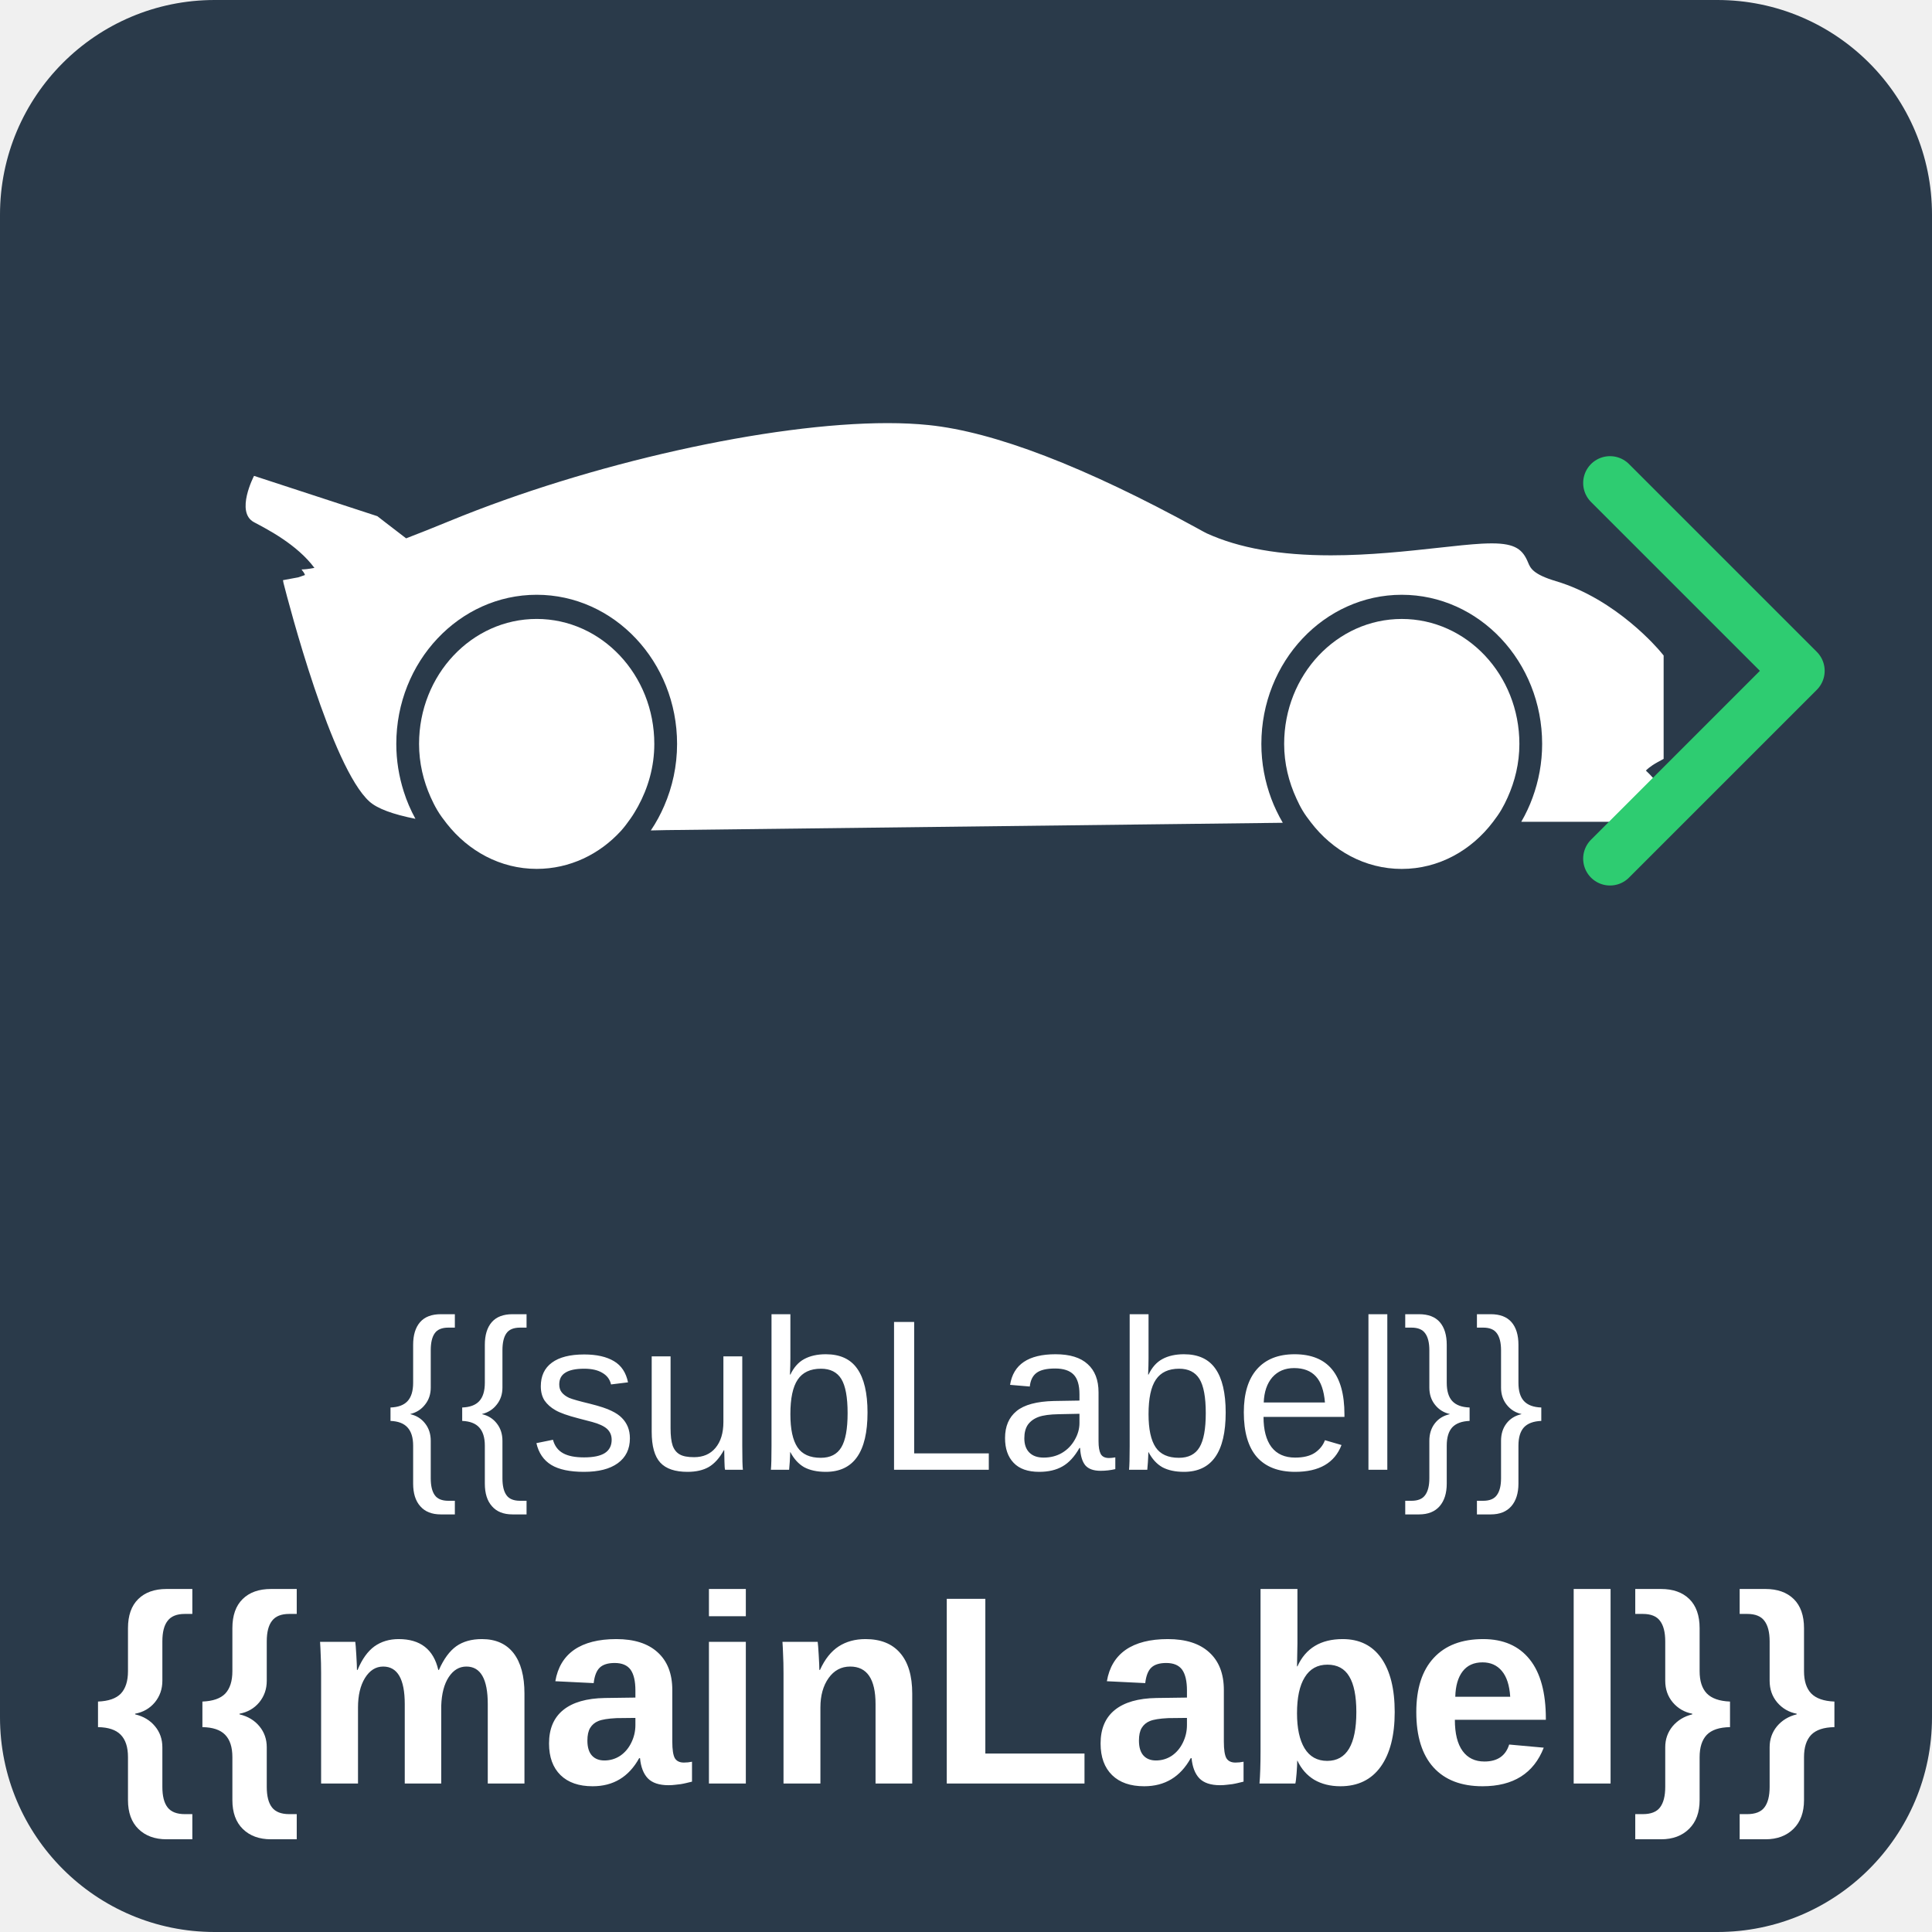
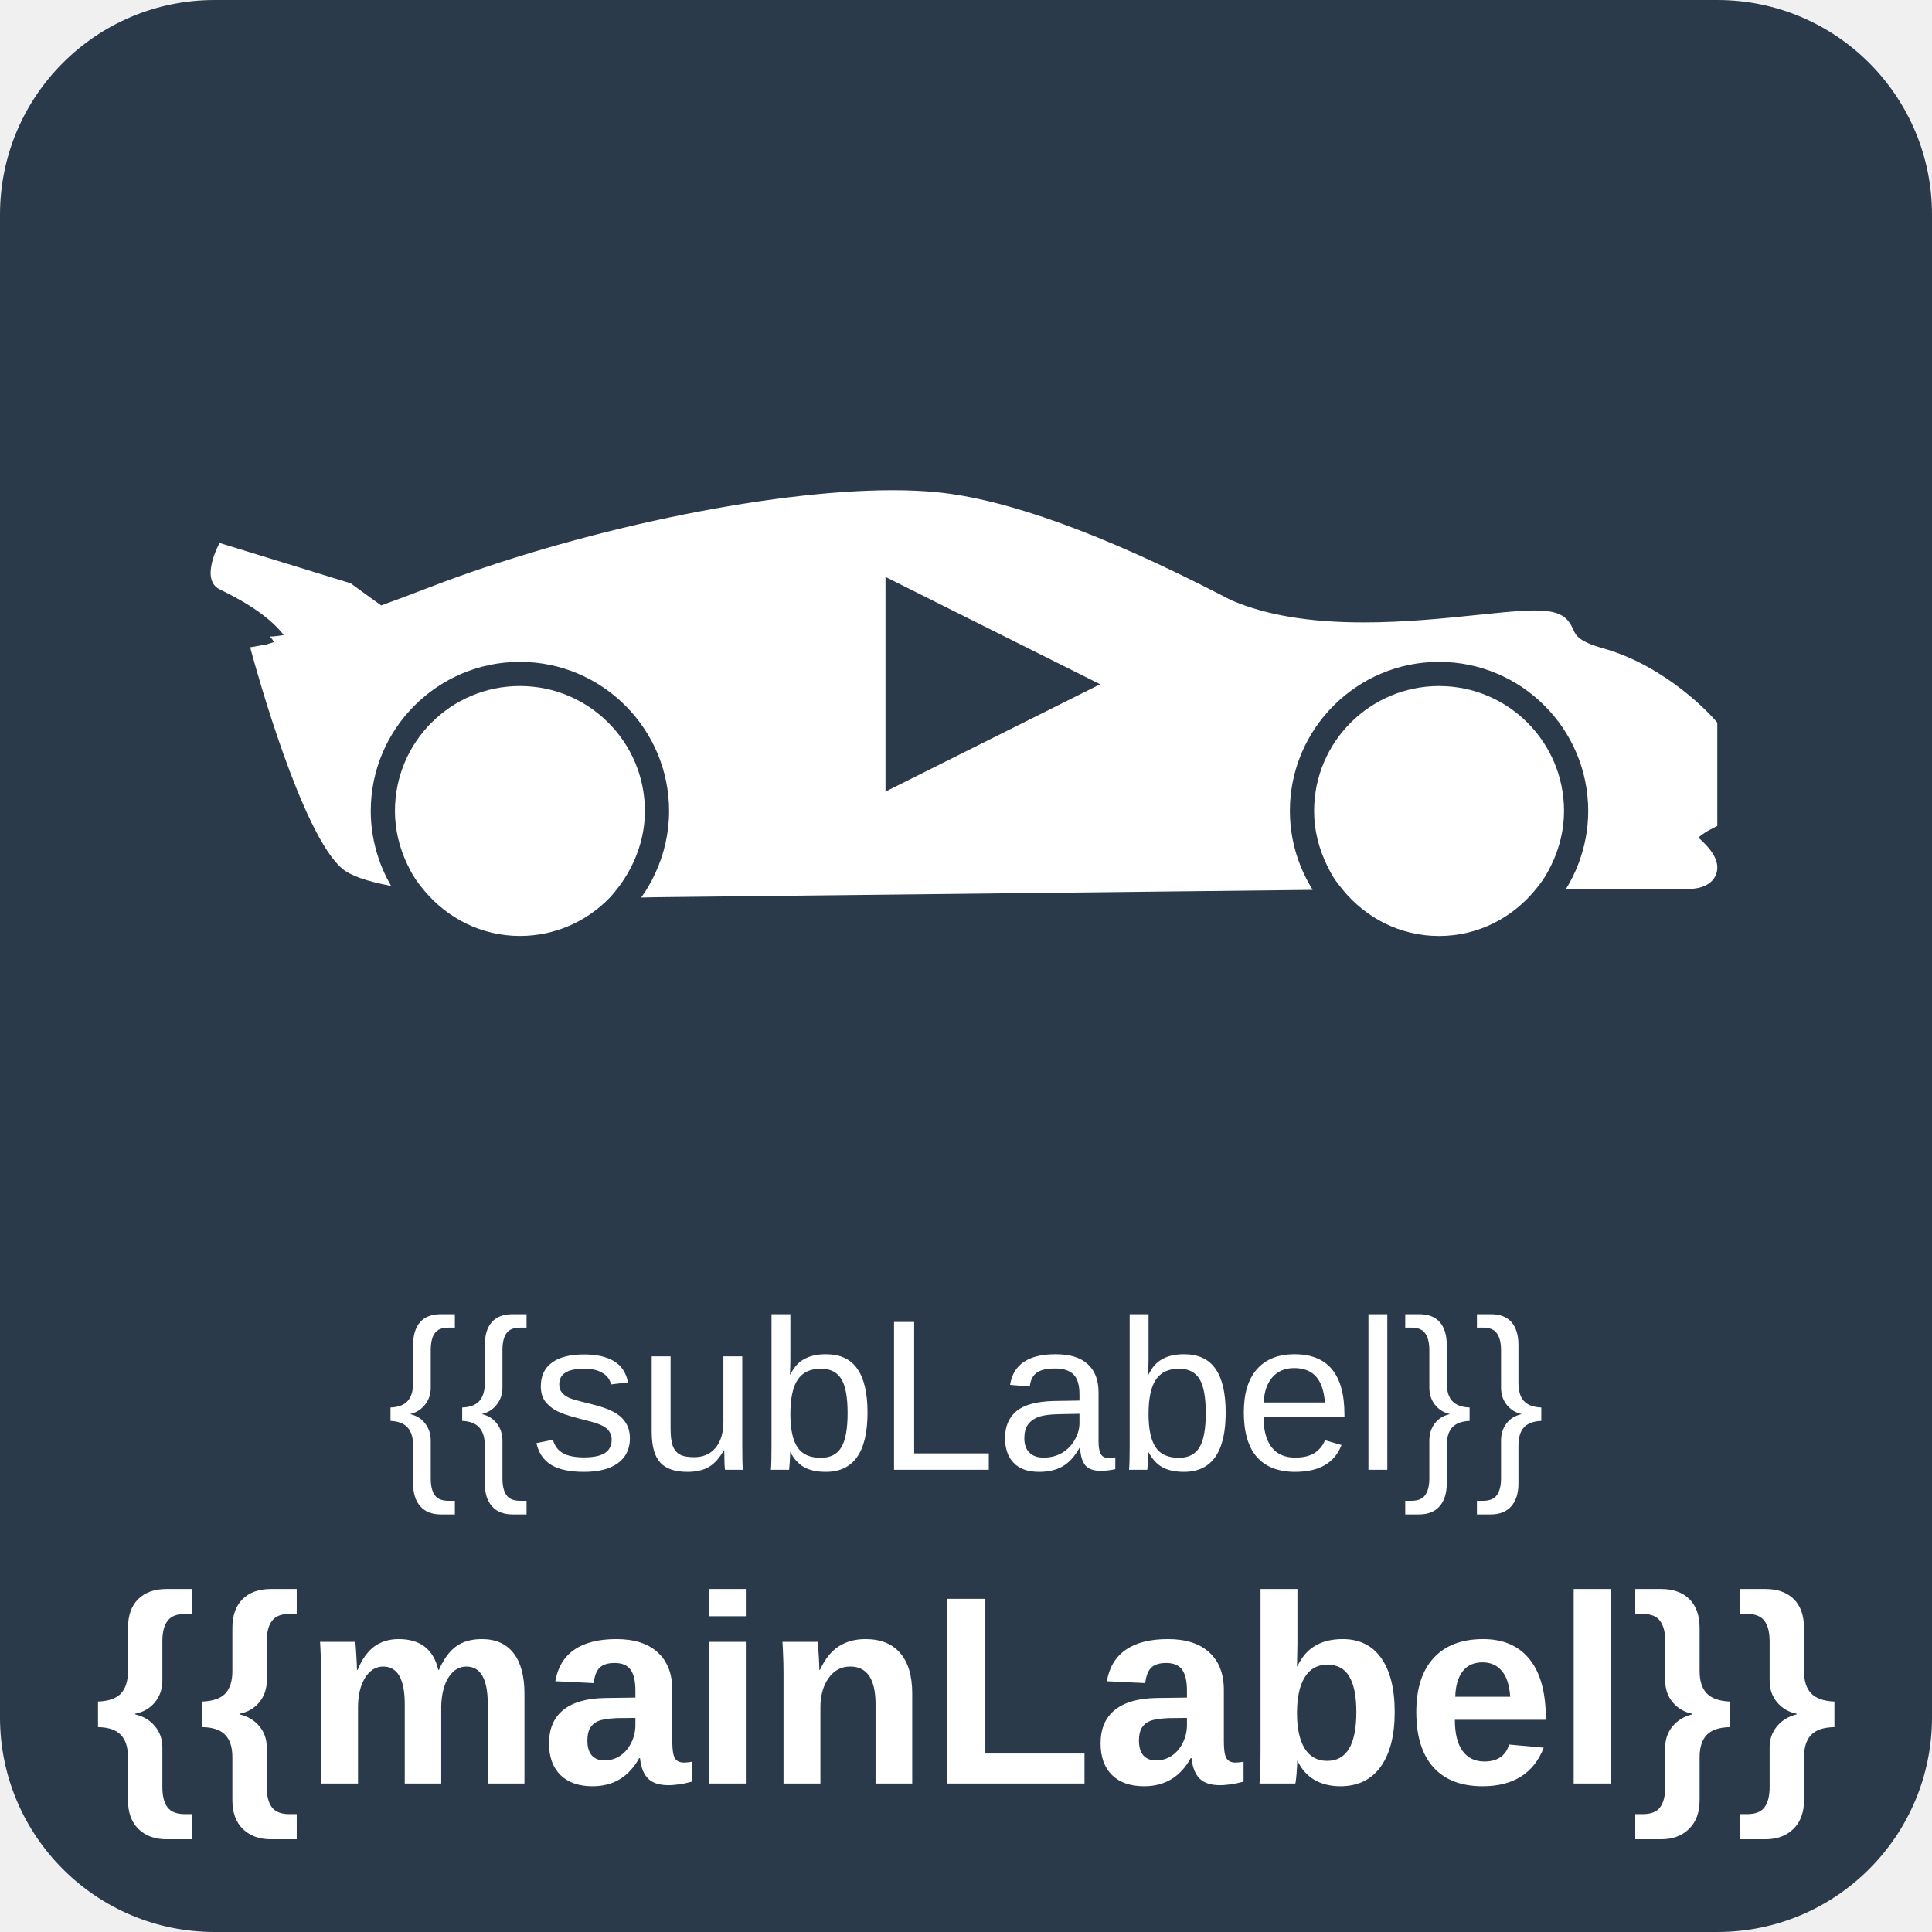
<svg xmlns="http://www.w3.org/2000/svg" viewBox="0 0 144 144">
  <g filter="url(#activity-state)">
    <rect x="0" y="0" width="144" height="144" rx="16" fill="#2a3a4a" />
-     <g transform="translate(124, -8) scale(-0.32, 0.34)" fill="#ffffff">
+     <g transform="translate(128, -3) scale(-0.34, 0.34)" fill="#ffffff">
      <path d="M37.796,201.027c0.582,0.938,1.245,1.803,1.934,2.651c5.023,6.255,12.637,10.336,21.274,10.336 c8.575,0,16.13-4.019,21.15-10.19c0.696-0.85,1.375-1.699,1.962-2.631c0.536-0.839,0.992-1.729,1.432-2.631 c1.771-3.624,2.848-7.643,2.848-11.951c0-15.125-12.265-27.395-27.397-27.395c-15.128,0-27.393,12.27-27.393,27.395 c0,4.236,1.038,8.192,2.752,11.766C36.794,199.293,37.265,200.179,37.796,201.027z" />
      <path d="M242.85,205.657c4.981,5.137,11.925,8.347,19.646,8.347c8.445,0,15.907-3.904,20.936-9.91 c0.787-0.943,1.543-1.891,2.2-2.932c0.585-0.927,1.098-1.895,1.569-2.889c1.683-3.553,2.692-7.478,2.692-11.662 c0-15.13-12.262-27.399-27.397-27.399c-15.131,0.005-27.397,12.274-27.397,27.399c0,5.018,1.45,9.663,3.801,13.712 c0.544,0.922,1.108,1.812,1.745,2.662C241.348,203.912,242.052,204.828,242.85,205.657z" />
      <path d="M328.331,127.848l-28.724,8.839c0,0-3.133,2.296-6.7,4.857c-3.019-1.093-6.349-2.333-10.123-3.795 c-32.622-12.637-74.575-21.466-102.03-21.466c-3.443,0-6.659,0.146-9.538,0.425c-15.324,1.479-36.412,9.116-62.686,22.678 c-1.083,0.564-1.797,0.935-2.066,1.051c-7.589,3.25-17.064,4.831-28.975,4.831c-9.028,0-17.89-0.919-25.005-1.654 c-3.936-0.409-7.387-0.764-10.134-0.904c-0.87-0.041-1.644-0.062-2.327-0.062c-5.582,0-7.221,1.417-8.446,4.2 c-0.531,1.209-1.131,2.576-6.475,4.078c-14.183,3.977-24.032,15.089-24.438,15.555l-0.657,0.745v22.66l1.426,0.734 c1.849,0.969,2.524,1.663,2.708,1.834c-2.237,1.982-5.036,4.96-3.866,8.057c1.173,3.086,5.207,3.169,5.665,3.169h27.227 c-0.531-0.854-1.018-1.739-1.468-2.651c-0.43-0.859-0.818-1.739-1.167-2.65c-1.421-3.656-2.227-7.612-2.227-11.766 c0-18.024,14.667-32.697,32.7-32.697c18.028,0,32.7,14.667,32.7,32.697c0,4.246-0.839,8.291-2.317,12.014 c-0.355,0.901-0.759,1.776-1.194,2.636c-0.456,0.906-0.953,1.781-1.483,2.636l143.669,1.605c0,0,1.32,0.036,3.531,0.072 c-0.621-0.859-1.201-1.761-1.729-2.683c-0.502-0.87-0.957-1.766-1.382-2.683c-1.911-4.142-3.004-8.74-3.004-13.598 c0-18.024,14.67-32.697,32.7-32.697s32.699,14.667,32.699,32.697c0,3.651-0.626,7.151-1.734,10.43 c-0.342,1.035-0.74,2.035-1.186,3.014c-0.461,1.02-0.974,2.009-1.538,2.972c5.298-0.983,8.891-2.247,10.708-3.78 c8.84-7.482,18.766-43.273,20.024-47.913l0.119-0.621l-3.558-0.621l-1.568-0.508c0.326-0.88,1.004-1.214,0.698-1.229 c-0.543,0-1.444-0.07-2.895-0.334c4.07-5.15,10.978-8.469,14.064-10.012C332.752,135.802,328.331,127.848,328.331,127.848z" />
    </g>
-     <polyline points="120,36 134,50 120,64" fill="none" stroke="#2ecc71" stroke-width="4" stroke-linecap="round" stroke-linejoin="round" />
+     <polygon points="66,43 82,51 66,59" fill="#2a3a4a" />
    <text x="72" y="104" text-anchor="middle" dominant-baseline="central" fill="#ffffff" font-family="Arial, sans-serif" font-size="16">{{subLabel}}</text>
    <text x="72" y="126" text-anchor="middle" dominant-baseline="central" fill="#ffffff" font-family="Arial, sans-serif" font-size="20" font-weight="bold">{{mainLabel}}</text>
  </g>
</svg>
